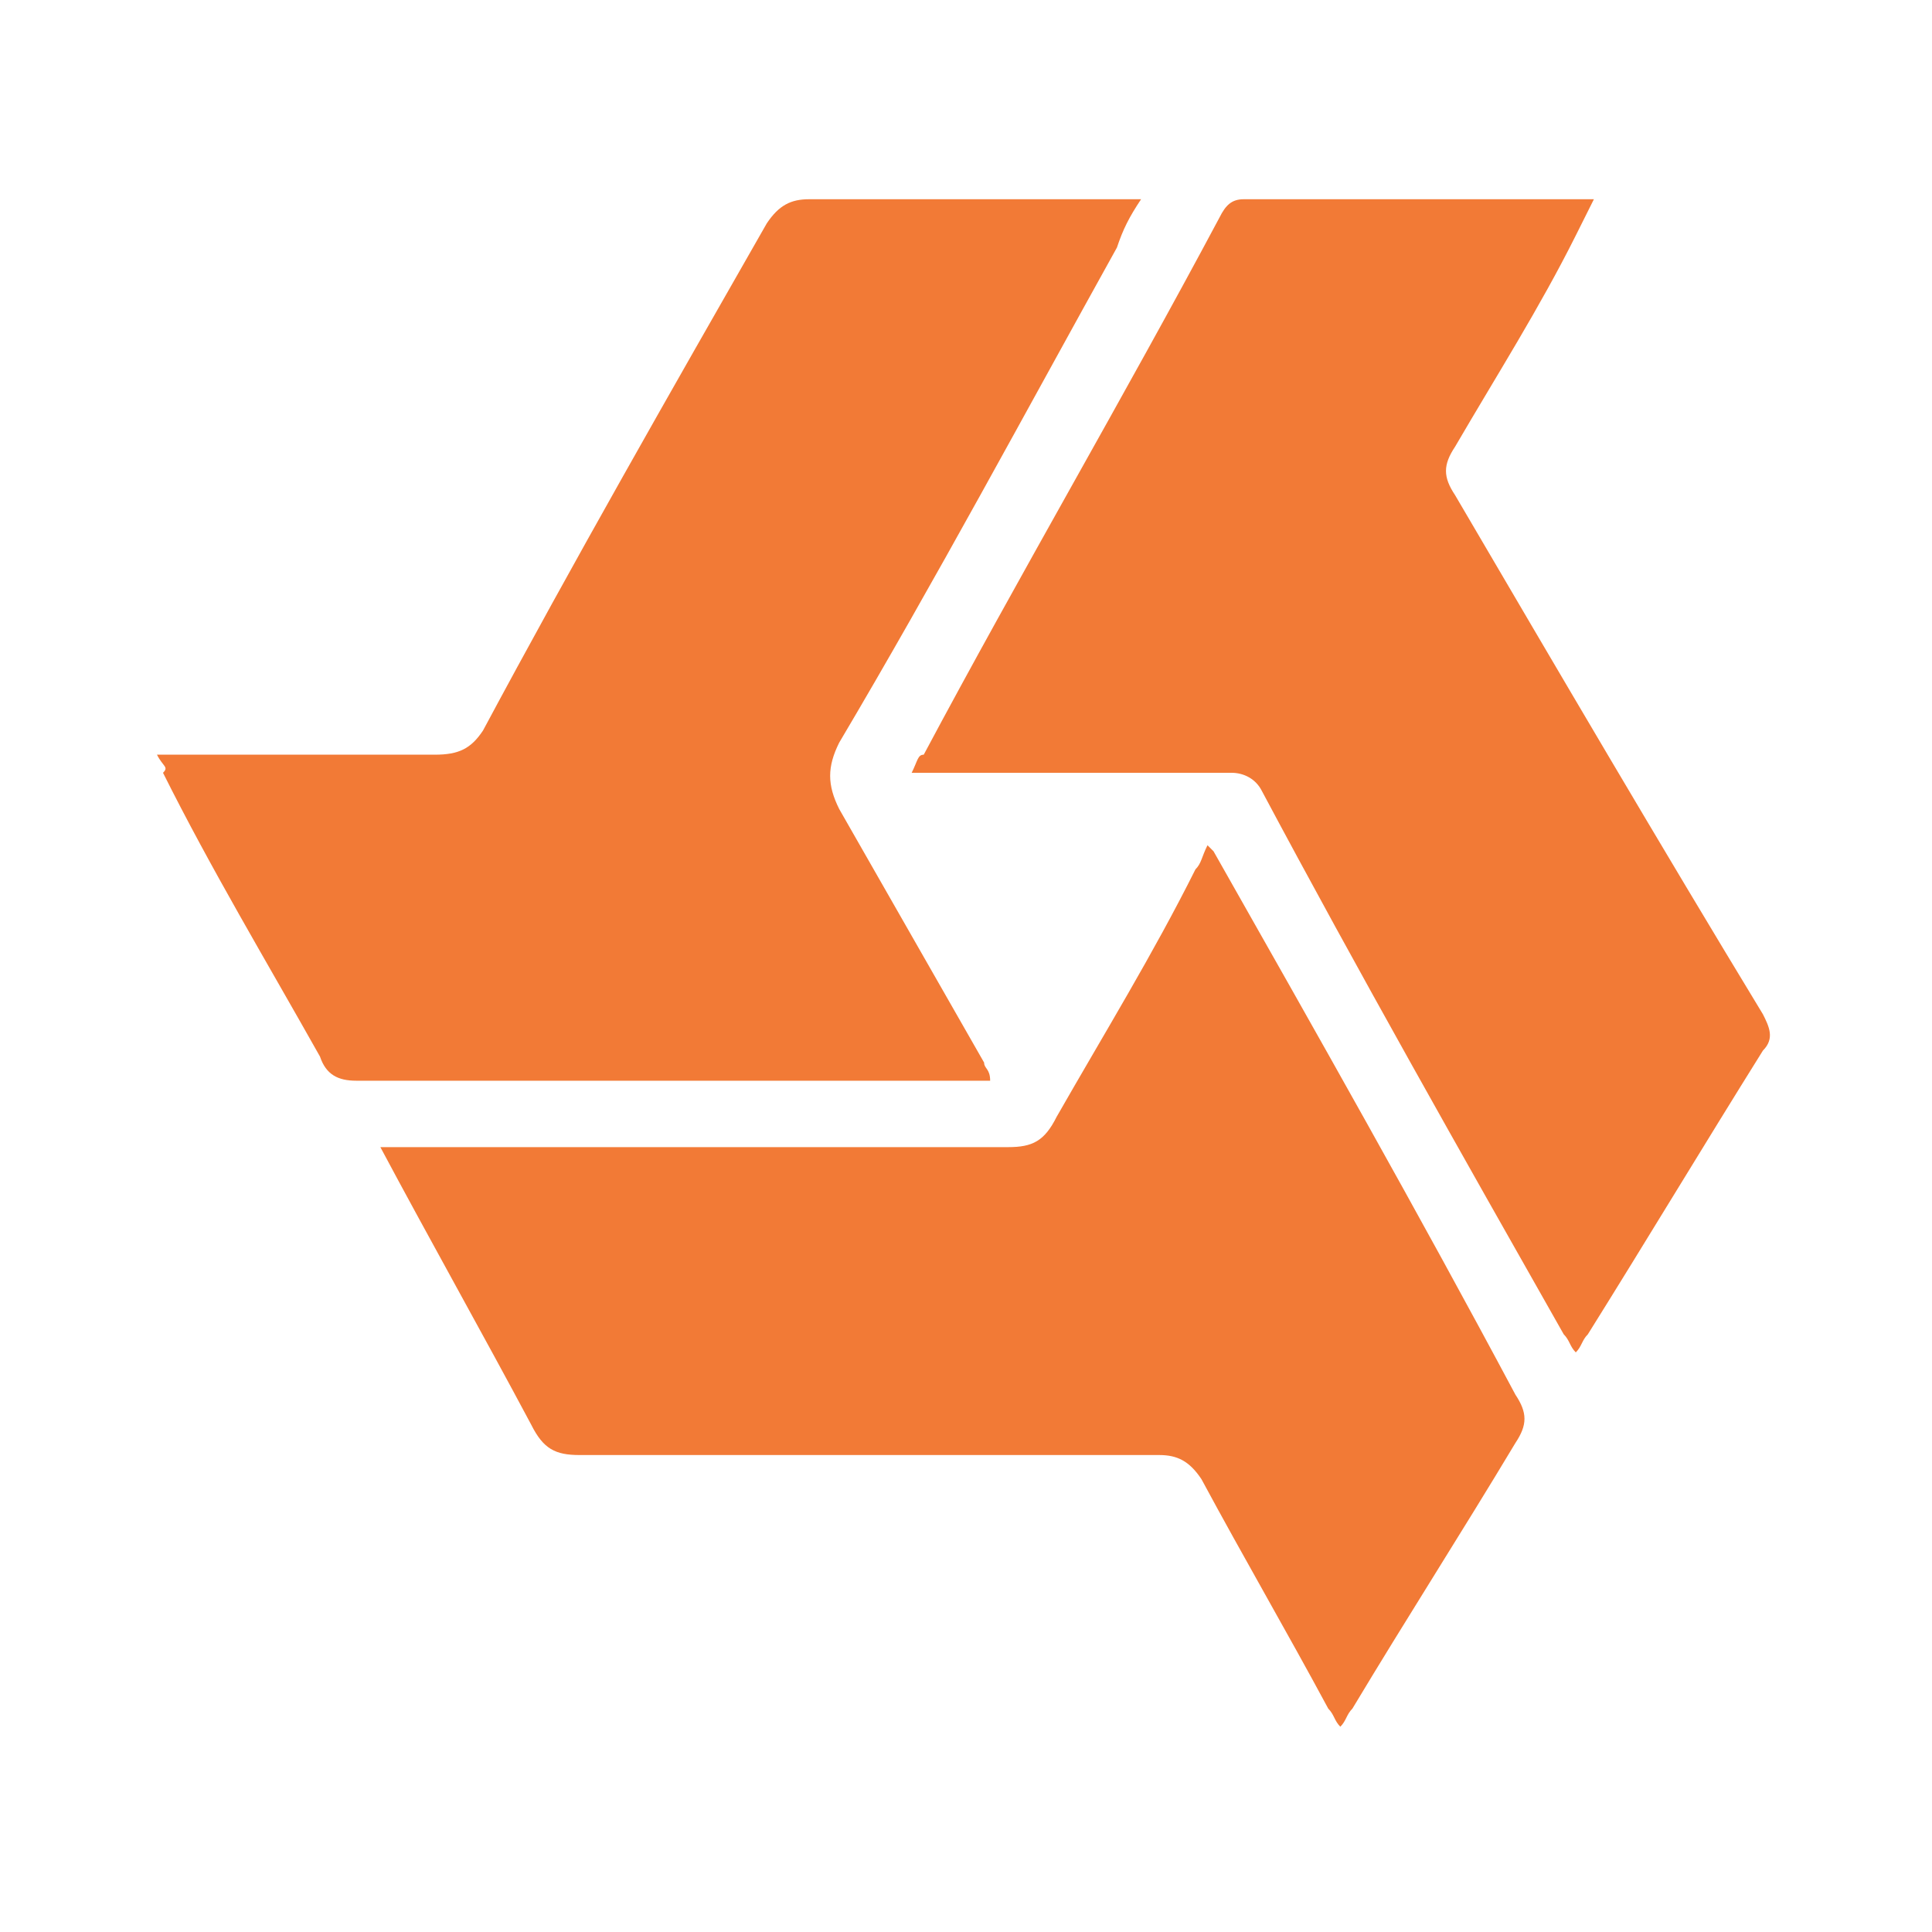
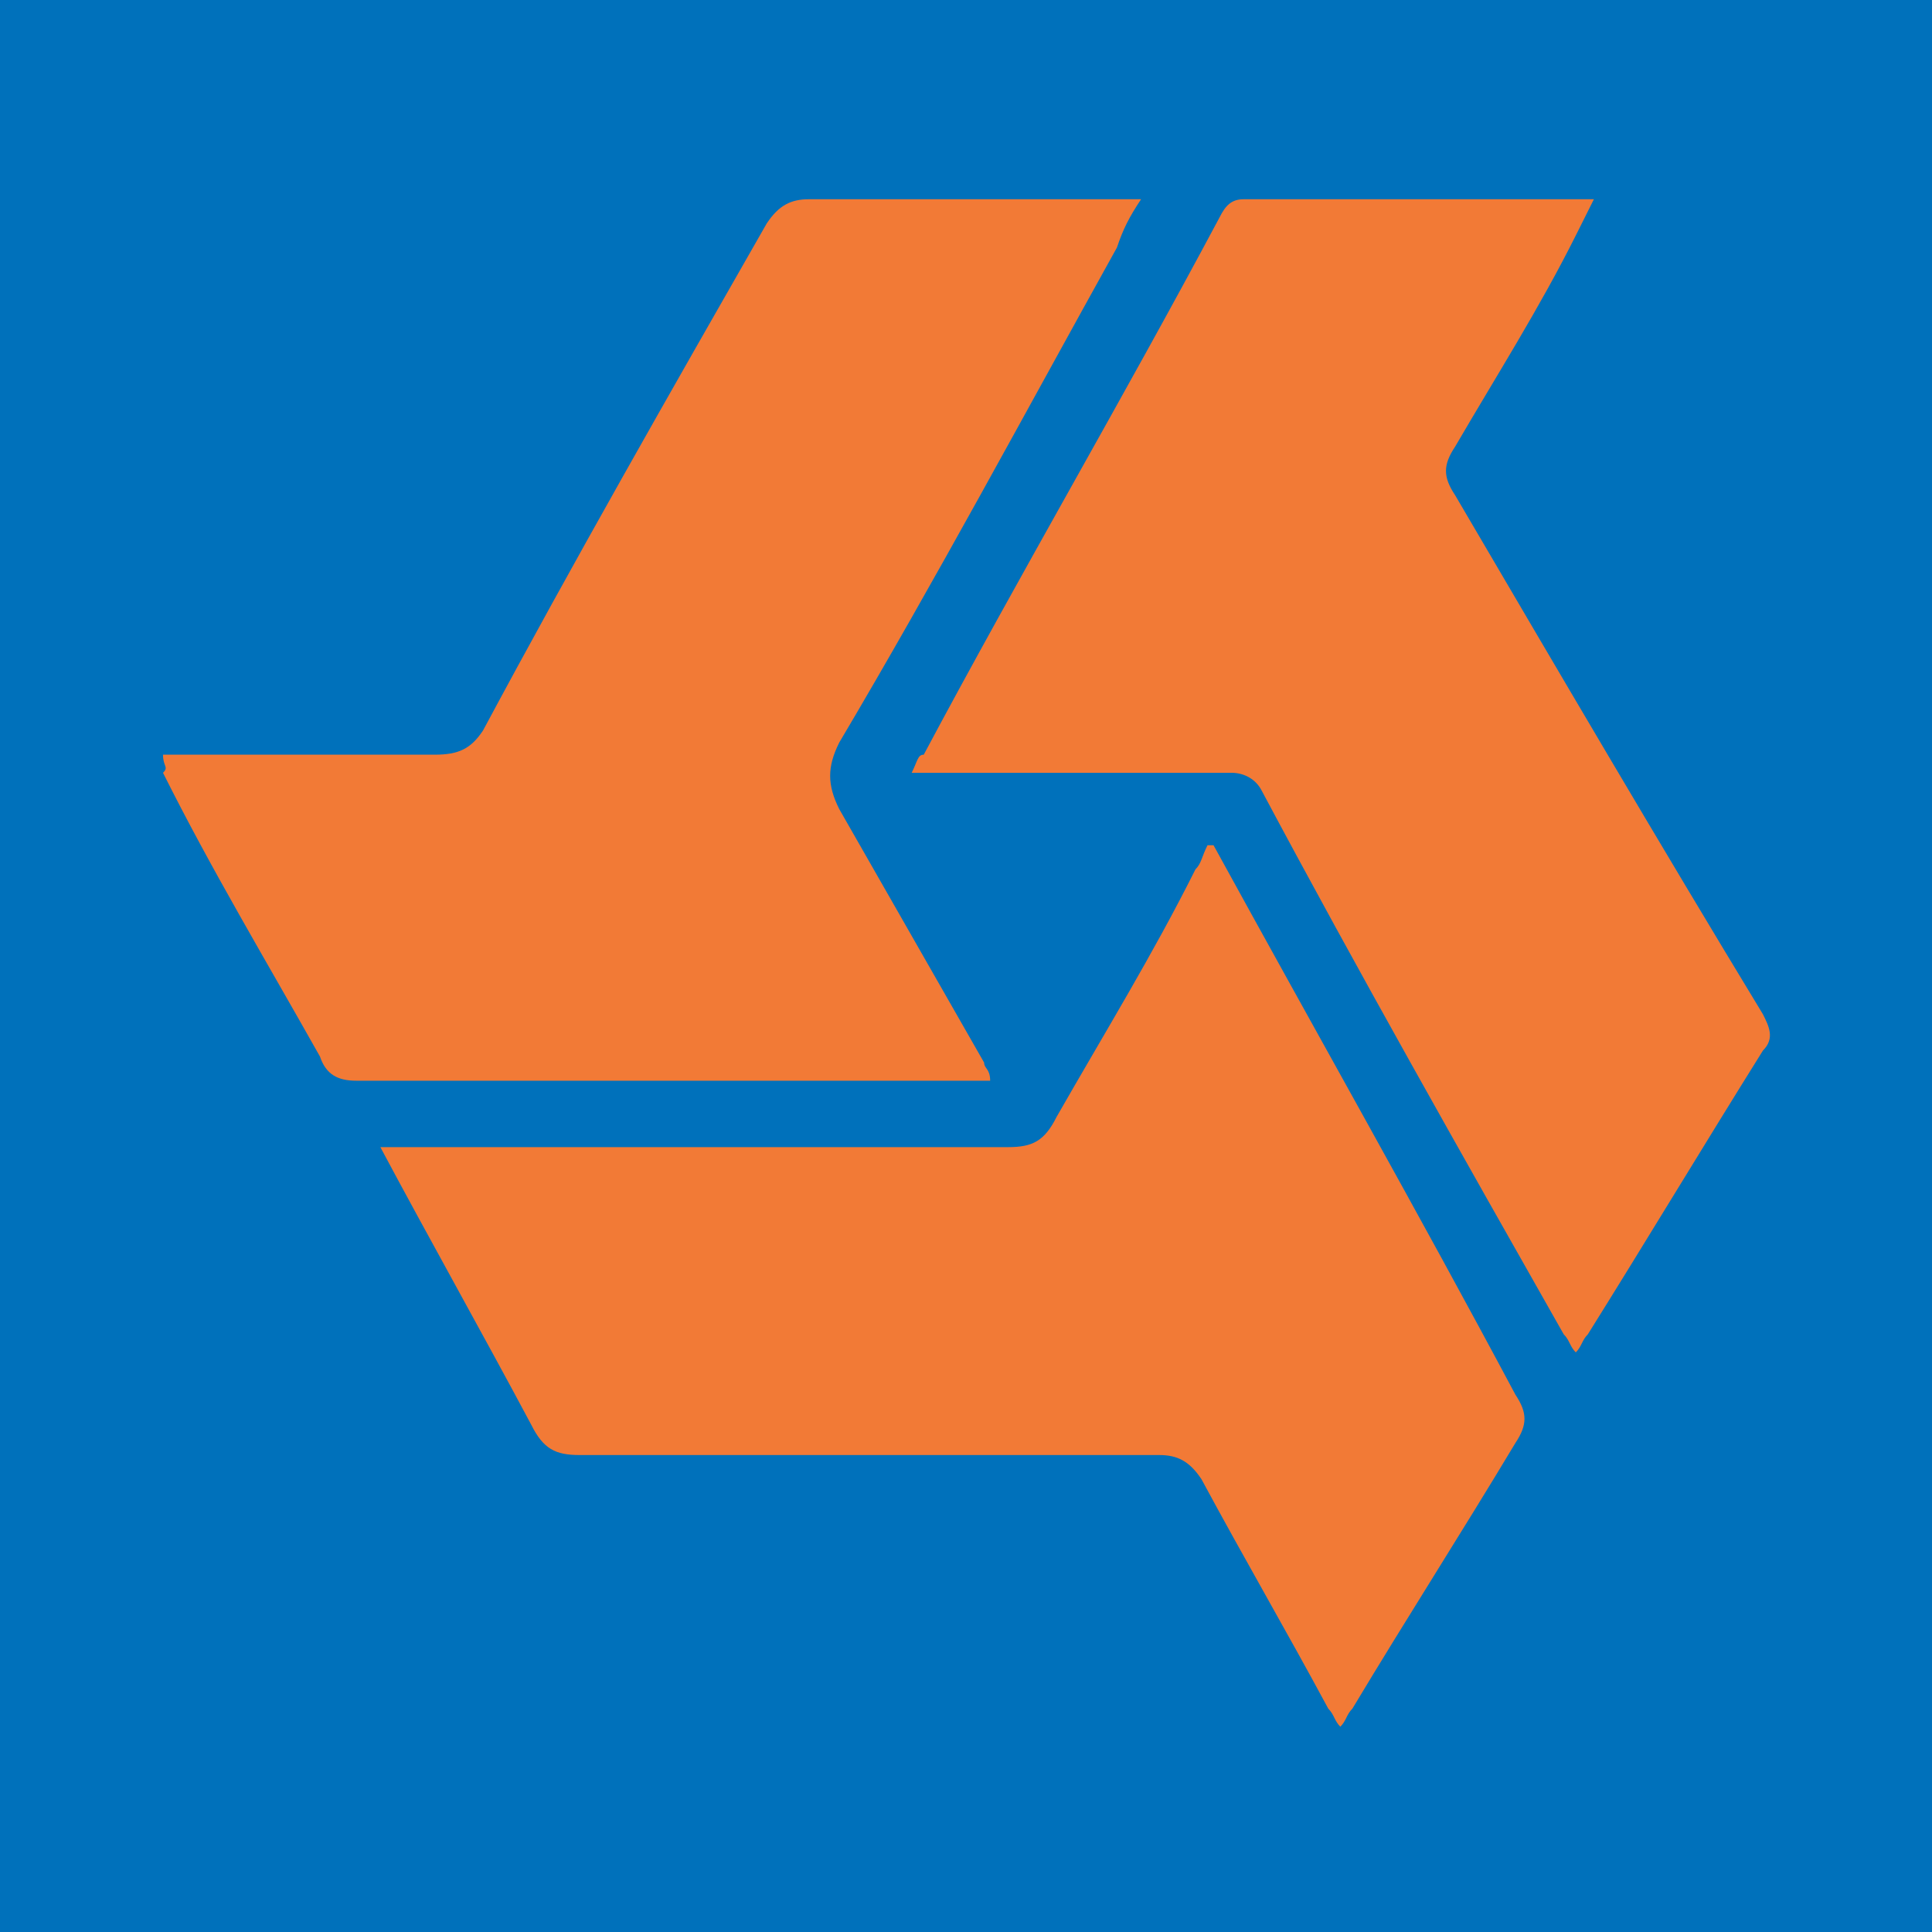
- <svg xmlns="http://www.w3.org/2000/svg" version="1.1" id="Layer_1" x="0px" y="0px" viewBox="0 0 32 32" style="enable-background:new 0 0 32 32;" xml:space="preserve">
-   <style type="text/css">
- 	.st0{fill:#FFFFFF;}
- 	.st1{fill:#F27A36;}
- </style>
-   <rect class="st0" width="32" height="32" />
+ <svg xmlns="http://www.w3.org/2000/svg" version="1.1" viewBox="0 0 32 32">
+   <defs>
+     <style>
+       .cls-1 {
+         fill: #f27a36;
+       }
+ 
+       .cls-2 {
+         fill: #0071bb;
+       }
+     </style>
+   </defs>
  <g>
-     <path class="st1" d="M2.6,12.5c0.3,0,0.7,0,1,0c1.2,0,2.4,0,3.6,0c0.4,0,0.6-0.1,0.8-0.4c1.5-2.8,3.1-5.6,4.7-8.4   c0.2-0.3,0.4-0.4,0.7-0.4c1.7,0,3.5,0,5.2,0c0.1,0,0.2,0,0.3,0c-0.2,0.3-0.3,0.5-0.4,0.8c-1.5,2.7-3,5.5-4.6,8.2   c-0.2,0.4-0.2,0.7,0,1.1c0.8,1.4,1.6,2.8,2.4,4.2c0,0.1,0.1,0.1,0.1,0.3c-0.1,0-0.3,0-0.4,0c-3.4,0-6.8,0-10.1,0   c-0.3,0-0.5-0.1-0.6-0.4c-0.9-1.6-1.8-3.1-2.6-4.7C2.8,12.7,2.7,12.7,2.6,12.5C2.6,12.6,2.6,12.6,2.6,12.5z" />
-     <path class="st1" d="M26.4,3.3c-0.1,0.2-0.2,0.4-0.3,0.6c-0.6,1.2-1.3,2.3-2,3.5c-0.2,0.3-0.2,0.5,0,0.8c1.7,2.9,3.4,5.8,5.1,8.6   c0.1,0.2,0.2,0.4,0,0.6c-1,1.6-1.9,3.1-2.9,4.7c-0.1,0.1-0.1,0.2-0.2,0.3c-0.1-0.1-0.1-0.2-0.2-0.3c-1.7-3-3.4-6-5-9   c-0.1-0.2-0.3-0.3-0.5-0.3c-1.6,0-3.3,0-4.9,0c-0.1,0-0.2,0-0.4,0c0.1-0.2,0.1-0.3,0.2-0.3c1.6-3,3.3-5.9,4.9-8.9   c0.1-0.2,0.2-0.3,0.4-0.3c1.9,0,3.7,0,5.6,0C26.3,3.3,26.3,3.3,26.4,3.3z" />
-     <path class="st1" d="M6.3,19c0.2,0,0.3,0,0.4,0c3.3,0,6.7,0,10,0c0.4,0,0.6-0.1,0.8-0.5c0.8-1.4,1.6-2.7,2.3-4.1   c0.1-0.1,0.1-0.2,0.2-0.4c0,0,0.1,0.1,0.1,0.1c1.7,3,3.4,6,5,9c0.2,0.3,0.2,0.5,0,0.8c-0.9,1.5-1.8,2.9-2.7,4.4   c-0.1,0.1-0.1,0.2-0.2,0.3c-0.1-0.1-0.1-0.2-0.2-0.3c-0.7-1.3-1.4-2.5-2.1-3.8c-0.2-0.3-0.4-0.4-0.7-0.4c-3.2,0-6.4,0-9.6,0   c-0.4,0-0.6-0.1-0.8-0.5c-0.8-1.5-1.7-3.1-2.5-4.6C6.3,19.1,6.3,19.1,6.3,19z" />
+     <g id="Layer_1">
+       <rect class="cls-2" width="32" height="32" />
+       <g>
+         <path class="cls-1" d="M2.6,12.5h4.6c.4,0,.6-.1.8-.4,1.5-2.8,3.1-5.6,4.7-8.4.2-.3.4-.4.7-.4h5.5c-.2.3-.3.5-.4.8-1.5,2.7-3,5.5-4.6,8.2-.2.4-.2.7,0,1.1.8,1.4,1.6,2.8,2.4,4.2,0,.1.1.1.1.3H5.9c-.3,0-.5-.1-.6-.4-.9-1.6-1.8-3.1-2.6-4.7.1-.1,0-.1,0-.3q0,.1,0,0Z" />
+         <path class="cls-1" d="M26.4,3.3c-.1.2-.2.4-.3.6-.6,1.2-1.3,2.3-2,3.5-.2.3-.2.5,0,.8,1.7,2.9,3.4,5.8,5.1,8.6.1.2.2.4,0,.6-1,1.6-1.9,3.1-2.9,4.7-.1.1-.1.2-.2.3-.1-.1-.1-.2-.2-.3-1.7-3-3.4-6-5-9-.1-.2-.3-.3-.5-.3h-5.3c.1-.2.1-.3.2-.3,1.6-3,3.3-5.9,4.9-8.9.1-.2.2-.3.4-.3h5.6q0,0,.2,0Z" />
+         <path class="cls-1" d="M6.3,19h10.4c.4,0,.6-.1.8-.5.8-1.4,1.6-2.7,2.3-4.1.1-.1.1-.2.2-.4h.1c1.7,3.1,3.4,6.1,5,9.1.2.3.2.5,0,.8-.9,1.5-1.8,2.9-2.7,4.4-.1.1-.1.2-.2.3-.1-.1-.1-.2-.2-.3-.7-1.3-1.4-2.5-2.1-3.8-.2-.3-.4-.4-.7-.4h-9.6c-.4,0-.6-.1-.8-.5-.8-1.5-1.7-3.1-2.5-4.6q0,.1,0,0Z" />
+       </g>
+     </g>
  </g>
</svg>
